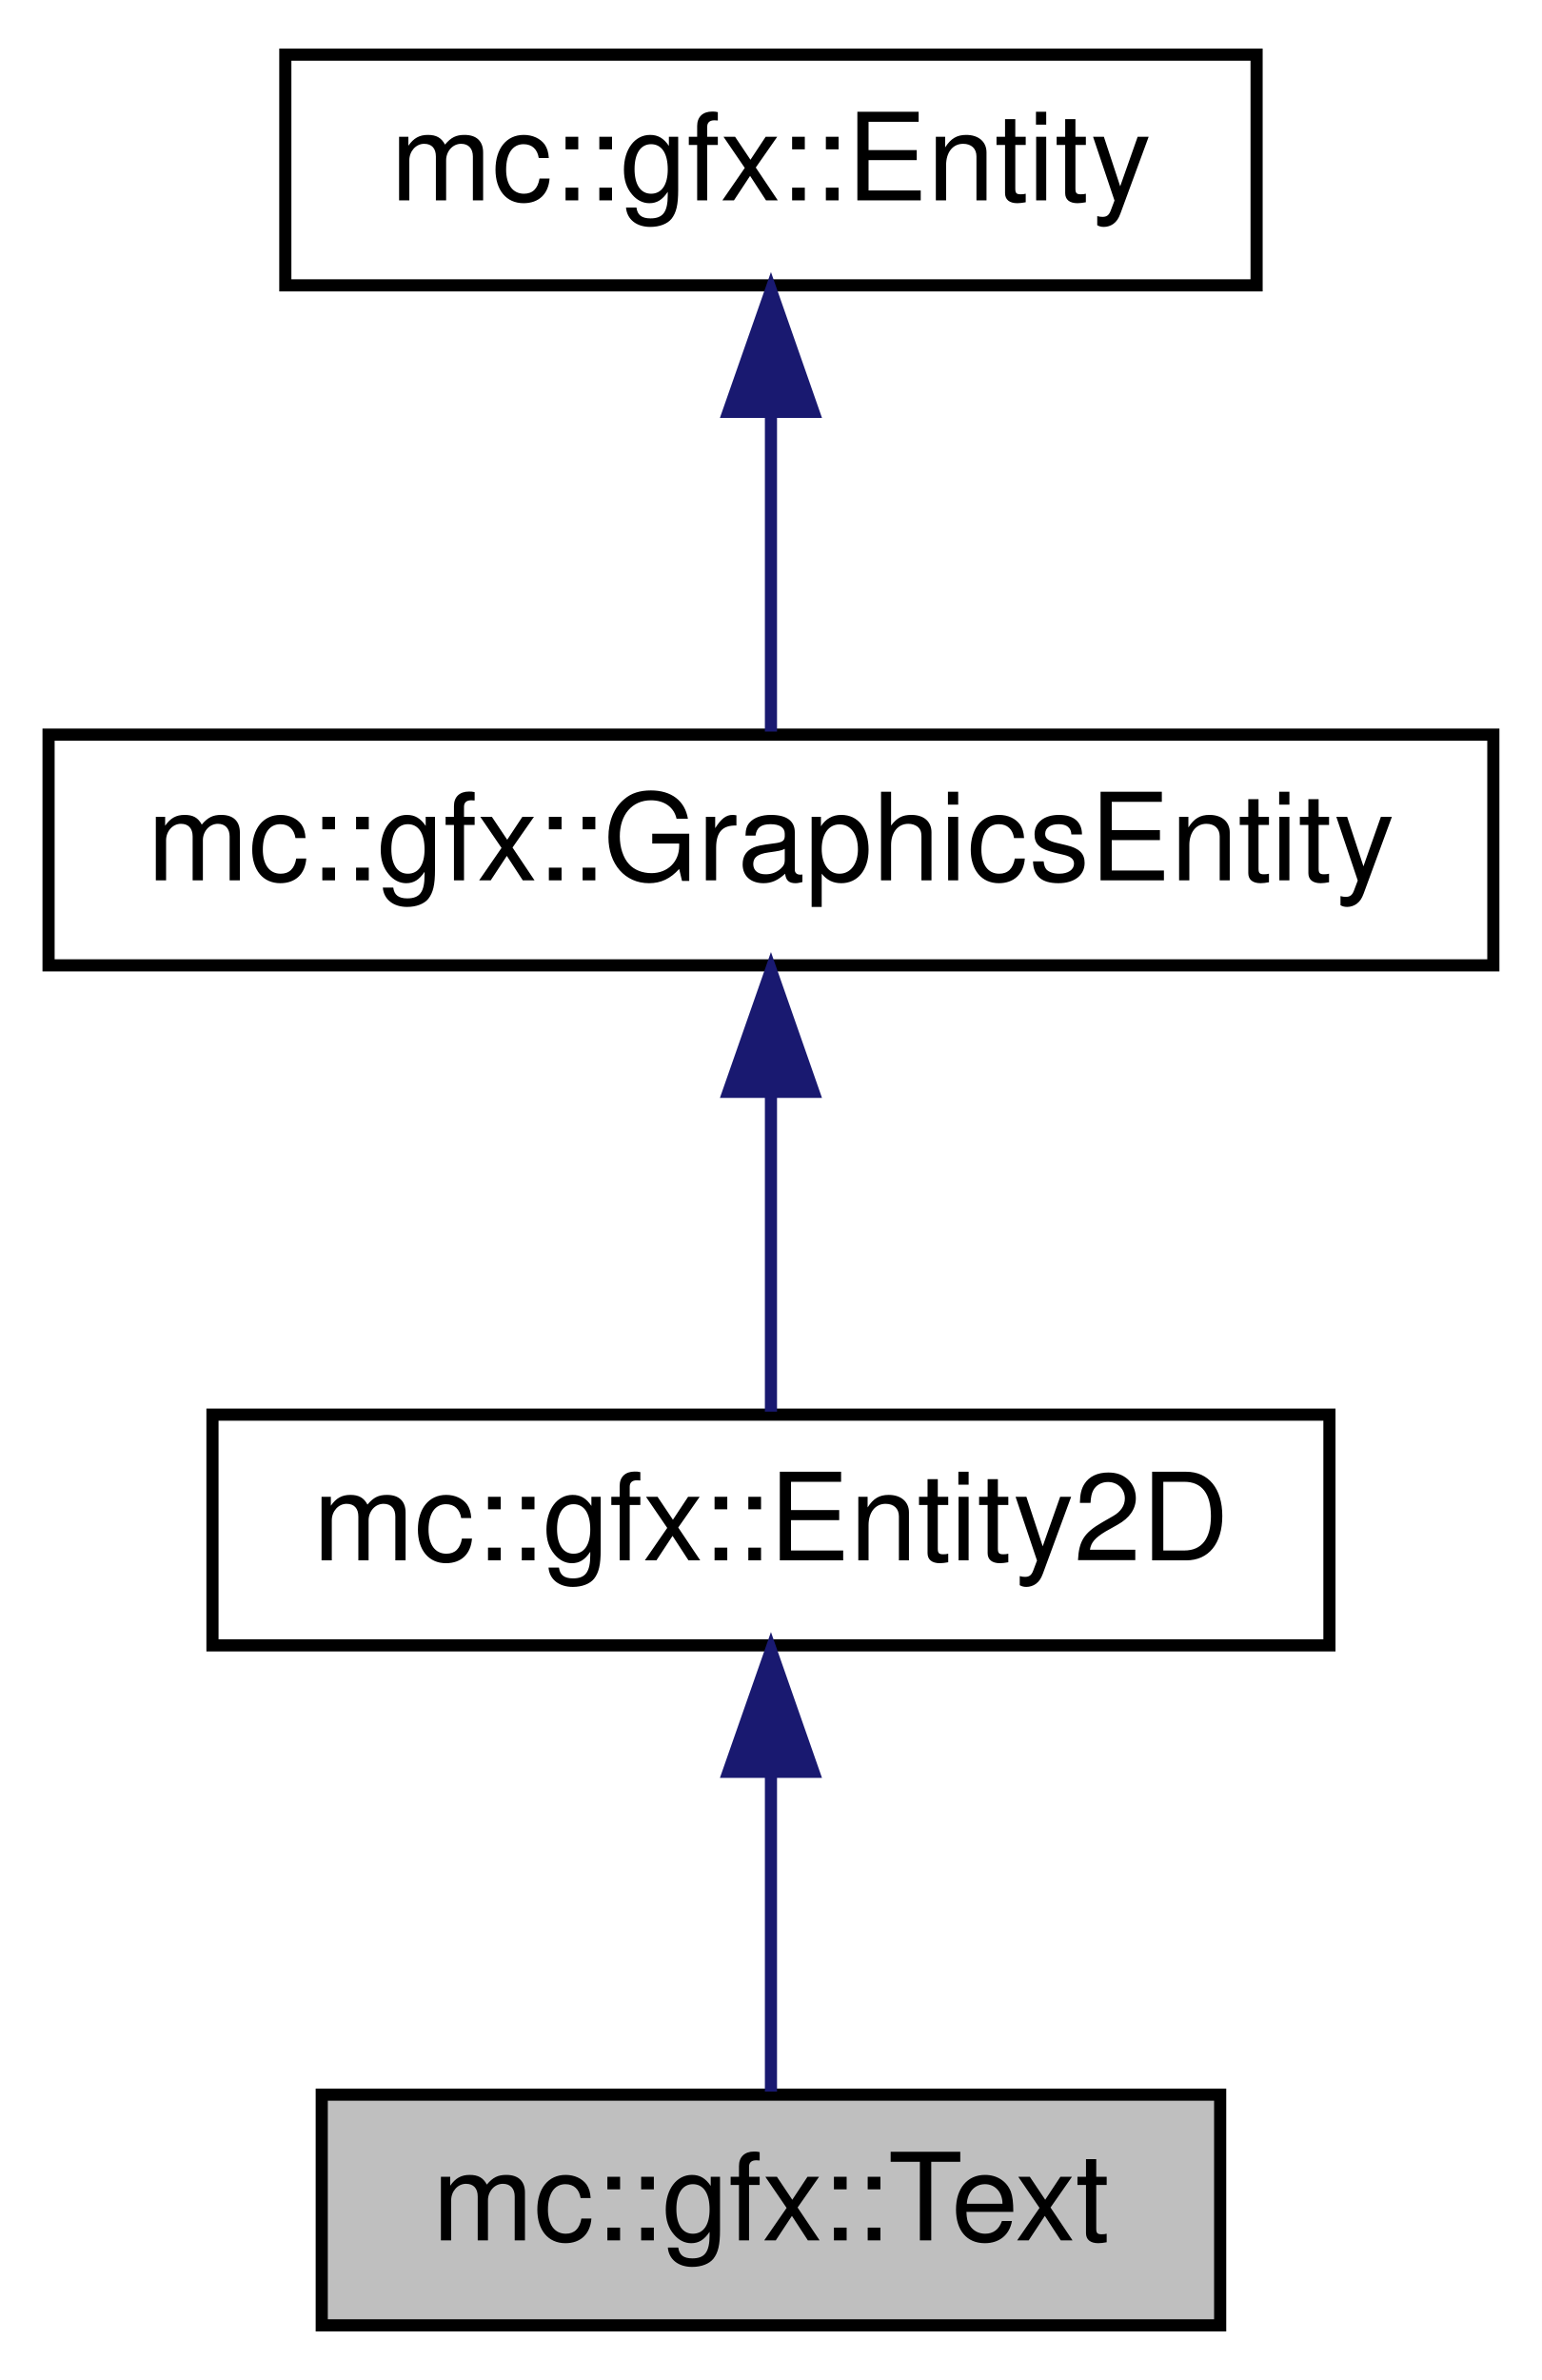
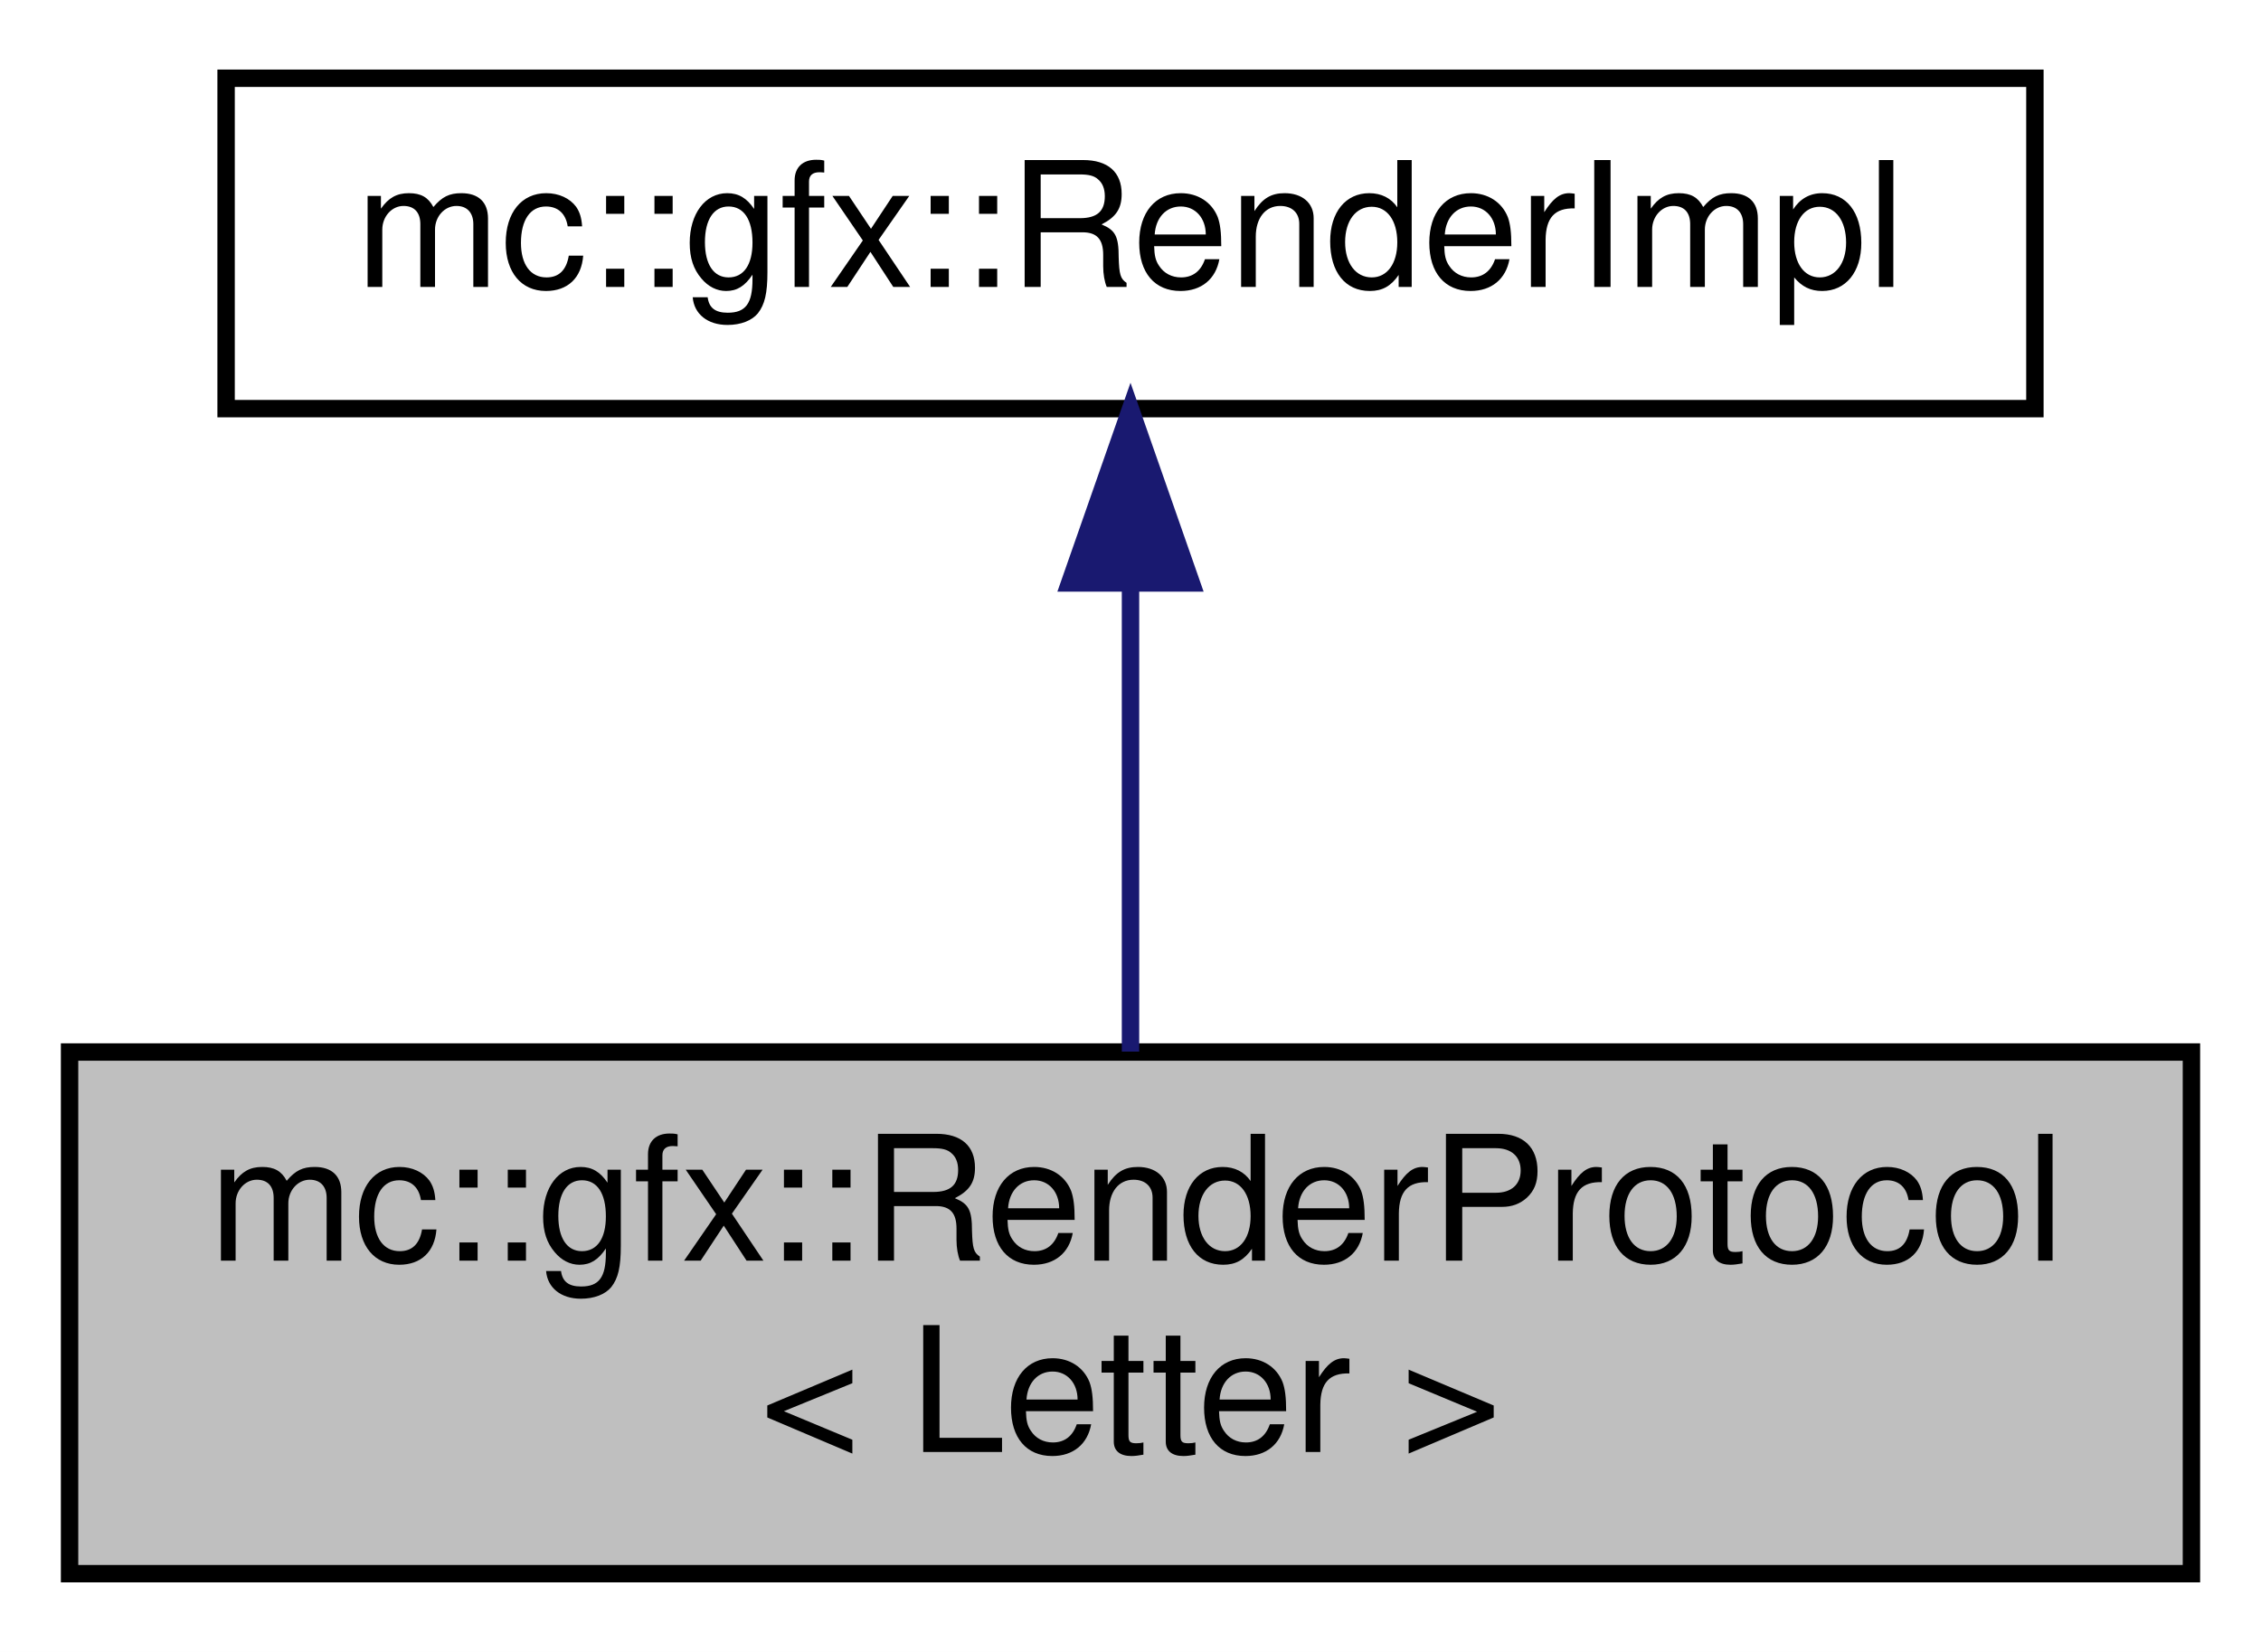
- <svg xmlns="http://www.w3.org/2000/svg" xmlns:xlink="http://www.w3.org/1999/xlink" width="127pt" height="196pt" viewBox="0.00 0.00 127.00 196.00">
-   <g id="graph0" class="graph" transform="scale(1 1) rotate(0) translate(4 192)">
-     <polygon fill="white" stroke="none" points="-4,4 -4,-192 123,-192 123,4 -4,4" />
+ <svg xmlns="http://www.w3.org/2000/svg" xmlns:xlink="http://www.w3.org/1999/xlink" width="130pt" height="95pt" viewBox="0.00 0.00 130.00 95.00">
+   <g id="graph0" class="graph" transform="scale(1 1) rotate(0) translate(4 91)">
+     <polygon fill="white" stroke="none" points="-4,4 -4,-91 126,-91 126,4 -4,4" />
    <g id="node1" class="node">
-       <polygon fill="#bfbfbf" stroke="black" points="22.5,-0.5 22.5,-19.5 96.5,-19.5 96.5,-0.5 22.5,-0.5" />
-       <text text-anchor="middle" x="59.5" y="-7.5" font-family="Helvetica,sans-Serif" font-size="10.00">mc::gfx::Text</text>
+       <polygon fill="#bfbfbf" stroke="black" points="0,-0.5 0,-30.5 122,-30.5 122,-0.5 0,-0.5" />
+       <text text-anchor="start" x="8" y="-18.5" font-family="Helvetica,sans-Serif" font-size="10.00">mc::gfx::RenderProtocol</text>
+       <text text-anchor="middle" x="61" y="-7.5" font-family="Helvetica,sans-Serif" font-size="10.00">&lt; Letter &gt;</text>
    </g>
    <g id="node2" class="node">
      <g id="a_node2">
-         <a xlink:href="$d7/d7a/a00016.html" xlink:title="mc::gfx::Entity2D">
-           <polygon fill="white" stroke="black" points="13.5,-56.5 13.5,-75.5 105.5,-75.5 105.5,-56.5 13.5,-56.5" />
-           <text text-anchor="middle" x="59.5" y="-63.5" font-family="Helvetica,sans-Serif" font-size="10.00">mc::gfx::Entity2D</text>
+         <a xlink:href="$dd/d32/a00041.html" xlink:title="mc::gfx::RenderImpl">
+           <polygon fill="white" stroke="black" points="9,-67.5 9,-86.5 113,-86.5 113,-67.5 9,-67.5" />
+           <text text-anchor="middle" x="61" y="-74.5" font-family="Helvetica,sans-Serif" font-size="10.00">mc::gfx::RenderImpl</text>
        </a>
      </g>
    </g>
    <g id="edge1" class="edge">
-       <path fill="none" stroke="midnightblue" d="M59.5,-45.804C59.5,-36.91 59.5,-26.78 59.5,-19.751" />
-       <polygon fill="midnightblue" stroke="midnightblue" points="56,-46.083 59.5,-56.083 63,-46.083 56,-46.083" />
-     </g>
-     <g id="node3" class="node">
-       <g id="a_node3">
-         <a xlink:href="$de/d11/a00021.html" xlink:title="mc::gfx::GraphicsEntity">
-           <polygon fill="white" stroke="black" points="0,-112.5 0,-131.5 119,-131.5 119,-112.5 0,-112.5" />
-           <text text-anchor="middle" x="59.5" y="-119.5" font-family="Helvetica,sans-Serif" font-size="10.00">mc::gfx::GraphicsEntity</text>
-         </a>
-       </g>
-     </g>
-     <g id="edge2" class="edge">
-       <path fill="none" stroke="midnightblue" d="M59.5,-101.805C59.5,-92.91 59.5,-82.78 59.5,-75.751" />
-       <polygon fill="midnightblue" stroke="midnightblue" points="56,-102.083 59.5,-112.083 63,-102.083 56,-102.083" />
-     </g>
-     <g id="node4" class="node">
-       <g id="a_node4">
-         <a xlink:href="$dd/d1b/a00015.html" xlink:title="Abstract superclass for all graphical objects. ">
-           <polygon fill="white" stroke="black" points="19.5,-168.5 19.5,-187.5 99.5,-187.5 99.5,-168.5 19.5,-168.5" />
-           <text text-anchor="middle" x="59.5" y="-175.5" font-family="Helvetica,sans-Serif" font-size="10.00">mc::gfx::Entity</text>
-         </a>
-       </g>
-     </g>
-     <g id="edge3" class="edge">
-       <path fill="none" stroke="midnightblue" d="M59.5,-157.805C59.5,-148.91 59.5,-138.78 59.5,-131.751" />
-       <polygon fill="midnightblue" stroke="midnightblue" points="56,-158.083 59.5,-168.083 63,-158.083 56,-158.083" />
+       <path fill="none" stroke="midnightblue" d="M61,-57.235C61,-48.586 61,-38.497 61,-30.523" />
+       <polygon fill="midnightblue" stroke="midnightblue" points="57.5,-57.475 61,-67.475 64.5,-57.475 57.5,-57.475" />
    </g>
  </g>
</svg>
